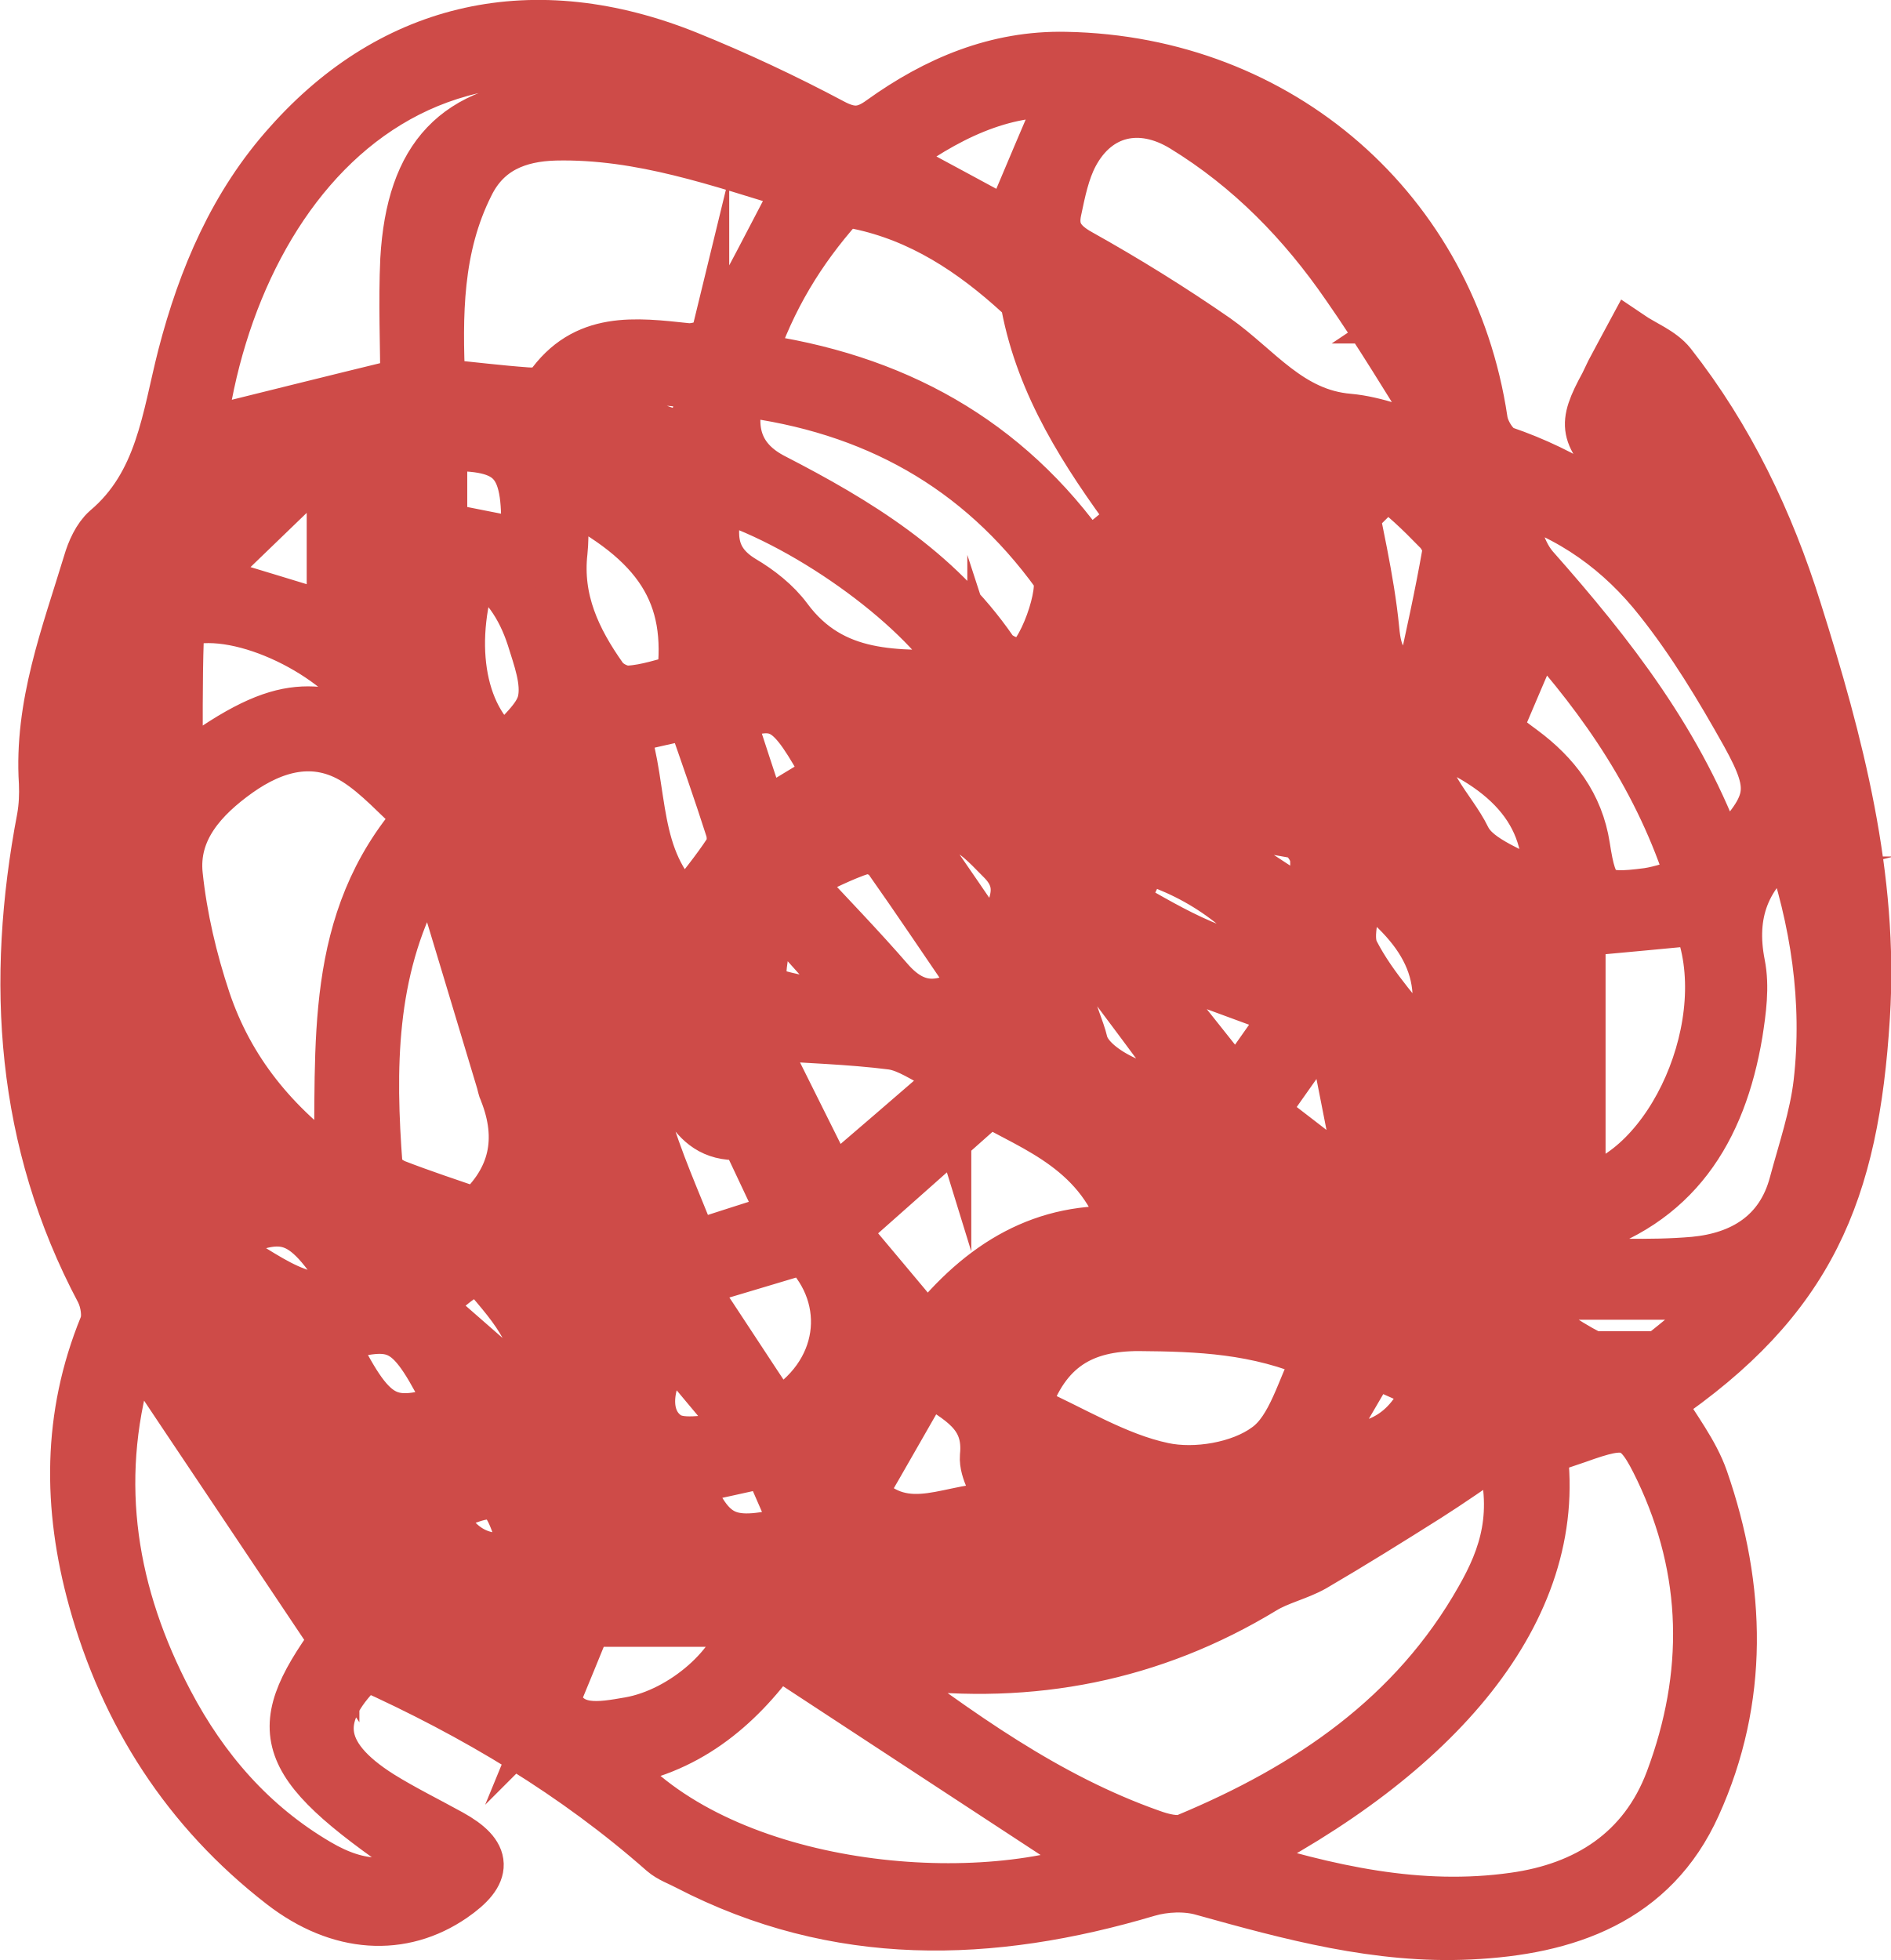
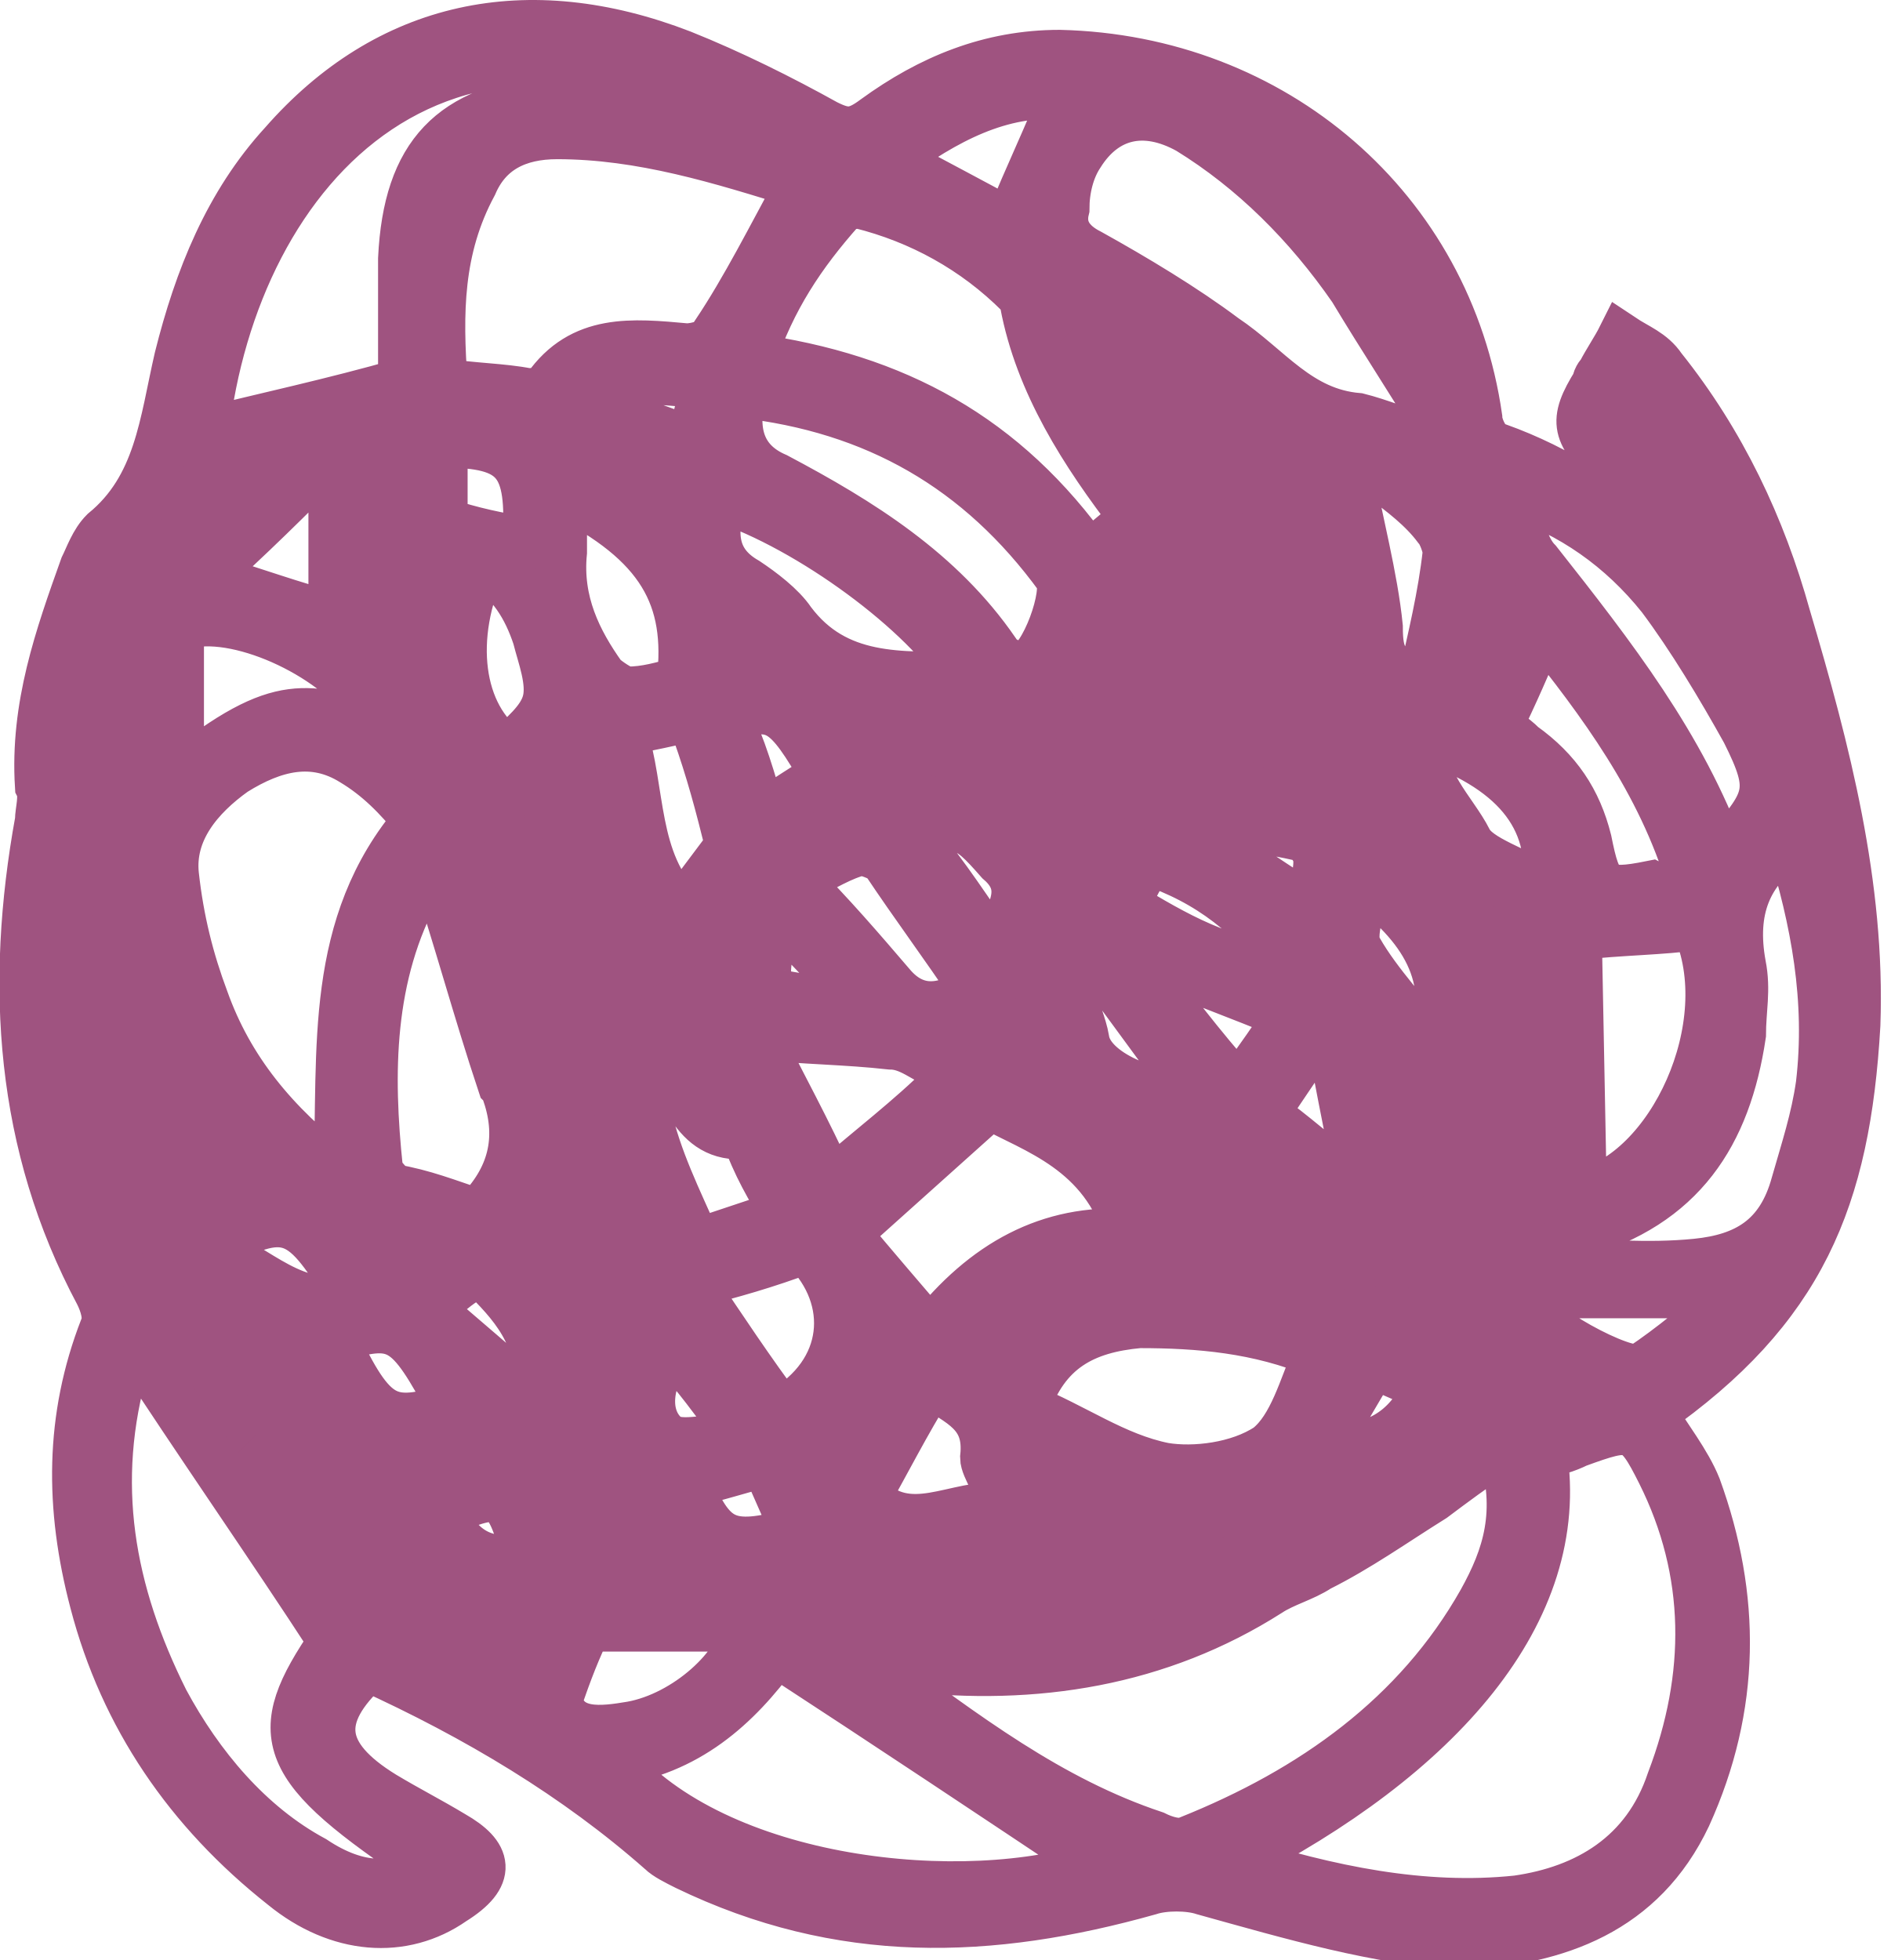
- <svg xmlns="http://www.w3.org/2000/svg" data-name="Layer 1" viewBox="0 0 38.04 39.43">
-   <path d="M7.36 33.49c-1.07 1-1 1.81.3 2.63.45.28.94.52 1.41.78.74.41.75.78.04 1.27-1.02.7-2.28.64-3.44-.26-1.91-1.48-3.16-3.42-3.8-5.74-.51-1.85-.52-3.68.22-5.49.08-.19.03-.5-.07-.7C.41 22.95.21 19.75.84 16.45c.04-.23.05-.46.04-.7-.1-1.56.45-2.98.89-4.43.07-.24.19-.51.37-.67 1.09-.92 1.21-2.24 1.53-3.49.41-1.58 1.04-3.06 2.14-4.28 2.11-2.37 4.94-3 8.02-1.76.99.4 1.97.86 2.91 1.36.39.21.65.19.99-.06 1.1-.79 2.32-1.31 3.71-1.28 4.32.08 7.76 3.1 8.39 7.31.03.23.23.55.42.62 2.54.87 4.12 2.73 5.32 5.01.03.06.08.1.13.16.06-.03.12-.05.18-.08-.2-.49-.31-1.06-.62-1.47-.85-1.11-1.76-2.18-2.7-3.22-.67-.74-.75-.88-.28-1.74.04-.08.08-.17.12-.25.13-.24.26-.49.39-.73.28.19.63.32.83.57 1.17 1.49 1.97 3.17 2.53 4.96.84 2.66 1.55 5.36 1.37 8.18-.22 3.53-1.09 5.68-4.13 7.75.3.51.69 1 .88 1.55.76 2.19.82 4.42-.15 6.56-.86 1.91-2.6 2.51-4.55 2.6-1.85.09-3.61-.39-5.37-.88-.34-.1-.77-.08-1.11.02-3.16.94-6.25 1.03-9.26-.53-.17-.09-.35-.15-.49-.27-1.77-1.56-3.77-2.76-5.99-3.76Zm17.43 3.93c1.93.61 3.77 1.02 5.67.75 1.44-.2 2.6-.92 3.14-2.36.79-2.11.76-4.2-.21-6.24-.46-.96-.63-1-1.66-.63-.24.08-.47.16-.7.24.43 3.23-2.13 6.15-6.24 8.24Zm5.38-8.28c-.57.39-1 .69-1.44.97-.76.48-1.53.96-2.3 1.41-.32.18-.7.26-1.01.45-2.24 1.36-4.67 1.83-7.26 1.51-.2-.02-.41 0-.73 0 1.86 1.39 3.63 2.68 5.73 3.42.22.08.52.16.71.08 2.45-1.02 4.57-2.45 5.91-4.82.48-.84.79-1.73.39-3.02ZM16.06 3.74c-1.56-.47-3.16-1.05-4.89-1.01-.75.02-1.38.27-1.73.98-.64 1.27-.64 2.63-.58 4.01.63.06 1.18.13 1.74.17.15.01.37 0 .44-.1.72-1.04 1.74-.9 2.78-.79.21.02.55-.1.65-.26.55-.96 1.05-1.95 1.59-2.98ZM6.73 33c-1.35-2.02-2.65-3.95-3.99-5.96-.09.22-.15.32-.18.43-.68 2.37-.3 4.62.83 6.77.71 1.35 1.68 2.47 3.01 3.25.85.5 1.56.5 2.17.02-2.98-2.01-3.21-2.62-1.84-4.52Zm.08-9.43c.06-2.54-.22-5.04 1.63-7.14-.46-.41-.83-.84-1.29-1.13-.82-.51-1.64-.27-2.36.24-.7.5-1.31 1.15-1.21 2.07.09.85.29 1.7.56 2.51.47 1.4 1.36 2.51 2.67 3.44ZM8.15 7.71c0-.76-.04-1.63 0-2.49.12-2.08 1.03-3.04 3-3.15.53-.03 1.08.02 1.6.12 1.03.2 2.04.45 3.19.71-7.01-4.31-11.21.51-11.89 5.81 1.29-.32 2.61-.65 4.09-1.01Zm7.49 25.54c-.8 1.11-1.84 1.99-3.34 2.2 2.12 2.54 7.12 3.05 9.84 2.06-2.09-1.37-4.26-2.79-6.5-4.26ZM28.77 8.86c.05-.08.1-.15.16-.23-.61-.96-1.19-1.94-1.84-2.87-.88-1.28-1.95-2.38-3.29-3.2-.85-.52-1.73-.33-2.2.55-.18.34-.26.74-.34 1.12-.09.41.07.66.47.88.93.52 1.85 1.09 2.73 1.7.85.6 1.49 1.51 2.67 1.61.56.05 1.1.28 1.65.43Zm-5.97 1.58c-.98-1.33-1.85-2.67-2.16-4.29a.55.55 0 0 0-.14-.23c-.94-.86-1.98-1.55-3.25-1.81-.12-.02-.3-.02-.37.05-.77.87-1.37 1.84-1.77 3.04 2.87.39 5.15 1.65 6.78 3.98.34-.28.6-.49.9-.74Zm8.45 14.62c.02.11.05.22.07.34.92 0 1.85.06 2.76-.02.96-.09 1.74-.55 2.01-1.57.18-.67.41-1.34.49-2.02.19-1.66-.06-3.28-.6-4.85-.88.65-1.17 1.44-.97 2.46.09.45.02.94-.05 1.39-.33 1.96-1.25 3.44-3.28 4.02-.16.04-.29.17-.43.26ZM14.89 7.88q-.36 1.21.67 1.74c1.69.87 3.3 1.85 4.41 3.46.11.16.42.28.62.26.35-.05.87-1.5.66-1.79-1.56-2.16-3.69-3.34-6.36-3.67Zm-6.16 9.4c-.13.19-.24.32-.31.46-.96 1.81-.97 3.76-.82 5.73 0 .13.21.29.35.35.54.21 1.09.39 1.64.58q1.12-1.01.55-2.44c-.03-.06-.04-.13-.06-.2-.44-1.46-.88-2.93-1.35-4.47Zm11.17 4.88c-.99.88-1.89 1.68-2.93 2.6.51.61 1.07 1.27 1.69 2.02 1.09-1.38 2.35-2.12 3.99-2.01-.46-1.63-1.87-2.09-2.75-2.61Zm.72 6.18c.95.42 1.83.98 2.78 1.18.65.14 1.55-.01 2.08-.4.52-.37.7-1.2 1.04-1.85-1.23-.54-2.41-.58-3.61-.59-1.11 0-1.88.41-2.29 1.65Zm14.02-11.09c1.03-1.06 1.11-1.34.48-2.48-.52-.93-1.08-1.86-1.74-2.69-.77-.98-1.77-1.72-3.04-2.09.12.52.21 1.07.52 1.43 1.54 1.74 2.95 3.54 3.77 5.83Zm-2.84 6.71c1.82-.37 3.18-3.44 2.35-5.44-.74.07-1.47.14-2.35.22v5.21Zm2.23-6.23c-.64-2.03-1.76-3.63-3.05-5.07-.31.71-.58 1.35-.87 2.03.12.09.31.25.52.4.66.49 1.13 1.1 1.26 1.94.15.97.27 1.06 1.26.93.27-.04.53-.14.89-.23ZM14.48 9.99c-.17.69-.23 1.26.46 1.68.34.2.67.46.9.77.91 1.23 2.2 1.14 3.51 1.13-.72-1.29-3.02-2.99-4.87-3.58Zm-6.91 4.57s.01-.09 0-.13c-.48-1.07-2.38-2.12-3.61-1.98-.14.02-.36.24-.36.38-.03.9-.02 1.8-.02 2.74 2.16-1.66 2.67-1.31 3.99-1.01Zm3.75-4.63c0 .4.04.79 0 1.17-.11.97.27 1.77.8 2.52.1.15.35.28.53.27.36-.02.72-.15 1.06-.23.22-1.7-.45-2.76-2.38-3.73Zm7.72 11.92c-.04-.13-.09-.27-.13-.4-.32-.15-.63-.38-.96-.43-.86-.11-1.73-.13-2.69-.2.48.97.97 1.94 1.49 2.99.79-.68 1.54-1.32 2.29-1.97Zm-5.16 3.96c.6.9 1.17 1.78 1.75 2.65 1.37-.78 1.55-2.34.55-3.33-.76.23-1.48.44-2.3.69Zm-2.7 8.37c.25.69.9.56 1.48.46 1.09-.19 2.19-1.18 2.31-2.01h-3.16c-.21.52-.41 1-.64 1.56ZM16 17.68c.69.74 1.31 1.38 1.9 2.06.54.61 1.09.55 1.73.11-.59-.86-1.17-1.73-1.77-2.58-.09-.12-.36-.22-.5-.18-.41.13-.8.34-1.35.59Zm-2.09-3.32c-.45.1-.87.2-1.36.31.42 1.24.16 2.61 1.24 3.61.3-.39.61-.76.87-1.16.07-.11.07-.31.03-.44-.24-.75-.5-1.49-.79-2.32Zm14.67-.66c.19-.87.38-1.72.53-2.58.03-.14-.08-.36-.2-.47-.34-.35-.69-.69-1.09-.97-.21-.15-.53-.15-.73-.19.21 1.14.46 2.15.56 3.17.05.54.17.88.92 1.04Zm-13.6 9.13c-1.14.12-1.22-.96-1.8-1.67-.09.52-.3.96-.2 1.32.24.86.62 1.68.97 2.58.59-.19 1.18-.38 1.81-.58-.29-.61-.53-1.13-.78-1.65ZM20.29 4.5c.4-.95.76-1.8 1.12-2.64-1.26-.06-2.37.48-3.53 1.34.91.49 1.71.92 2.41 1.3Zm-.13 25.84c-.15-.44-.37-.75-.35-1.04.09-.86-.51-1.14-1.15-1.55-.46.8-.89 1.56-1.32 2.3.91.99 1.85.2 2.81.29Zm-10-15.23c.27-.34.67-.64.75-1 .09-.4-.09-.87-.22-1.29-.2-.61-.54-1.15-1.14-1.5-.54 1.52-.33 3.09.61 3.79Zm-6.08-3.47c1.02.31 1.82.55 2.59.79V9.14c-.91.88-1.71 1.65-2.59 2.5Zm30.8 14.41h-4.06c-.02.06-.06.15-.06.24.02.38 1.96 1.49 2.27 1.26.59-.43 1.13-.91 1.85-1.5Zm-3.78-8.12c.17-1.48-.68-2.49-2.47-3.15-.14.89.56 1.46.86 2.08.23.47.98.68 1.61 1.07ZM16.54 32.05c1.84.46 3.61.99 5.47.4-1.39-.36-2.75-.77-4.13-1.05-.44-.09-1.05-.1-1.35.65ZM8.16 13.39V8.84c-1.21.78-1.09 3.94 0 4.55Zm15.85 8.62c-.71-.96-1.41-1.9-2.13-2.86-.73.58-.23 1.24-.09 1.83.15.58 1.39 1.12 2.22 1.04Zm-1.42-3.85c1.05.6 2.03 1.2 3.36 1.27-.8-1.1-1.72-1.79-2.93-2.17-.14.3-.27.56-.43.9Zm4.76-.44c-.05.53-.28 1.09-.1 1.44.37.72.96 1.33 1.45 1.97.6-1.51-.09-2.51-1.36-3.42Zm-3.36 8.32c-.95-1.16-3.45-.47-4.71 1.18.23.18.46.35.76.58.69-1.9 2.21-1.96 3.95-1.76Zm1.41-3.67c.56.43 1.15.89 1.73 1.34.08-.05.16-.09.23-.14-.19-.98-.39-1.97-.61-3.11-.53.76-.92 1.3-1.35 1.92ZM23 19.29s-.08.04-.11.07c.63.79 1.25 1.57 1.98 2.49.42-.6.75-1.06 1.04-1.48-1.06-.39-1.98-.73-2.91-1.07Zm-12.43-8.35c.08-1.65-.21-2-1.67-1.96v1.63c.59.12 1.12.22 1.67.33Zm-3.9 15.99c.82 1.66 1.11 1.83 2.41 1.39-.84-1.68-1.04-1.79-2.41-1.39Zm20.44-2.09c-1.36-.35-2.68-.68-4.01-1.02.25.43.53.89.92 1 .95.28 1.95.4 2.96.59.05-.22.09-.4.13-.57ZM26.86 13l.28-.13c-.24-.88-.47-1.76-.71-2.64-.12-.43-.4-.69-.8-.37-.15.13-.17.57-.08.81.24.62.56 1.22.88 1.81.1.19.28.34.43.51ZM10.79 28.17c.2-1.19-.45-1.85-1.02-2.53-.06-.07-.31-.05-.42.02-.23.14-.43.34-.75.6.73.64 1.41 1.23 2.18 1.91ZM22 5.96s-.05.1-.08.15c.94 1.05 1.88 2.1 2.85 3.19.15-.27.29-.53.5-.92-1.09-.81-2.18-1.61-3.27-2.42ZM15.34 16.4c.51-.31.92-.56 1.32-.8-.78-1.42-.96-1.53-1.97-1.18.2.62.41 1.25.65 1.98ZM4.22 25.06c1.03.44 1.72 1.31 2.9.99-1.02-1.67-1.35-1.8-2.9-.99Zm-1.48-2.17v-7.78c-.2 2.54-.88 5.09 0 7.78Zm17.28-3.78c.16-.62.75-1.18.14-1.8-.74-.76-.79-.78-1.67-.42.51.74 1.02 1.48 1.52 2.22Zm-6.21 10.67c.49 1.2.84 1.36 2.22.99-.2-.46-.4-.91-.59-1.35-.59.13-1.08.24-1.64.36Zm15.99-8.86h-.33c-.05 1.07-.1 2.14-.15 3.28.35.02.59.04 1 .06-.19-1.19-.36-2.27-.53-3.35Zm-6.31-4.52c.83.54 1.82 1.19 2.86 1.87.04-.38.13-.71.1-1.02-.02-.18-.22-.45-.38-.48-.91-.17-1.84-.27-2.58-.38Zm-9.96 10.69c-.51.61-.63 1.43-.12 1.79.32.23.93.04 1.42.04l.03-.24c-.43-.51-.86-1.03-1.33-1.59Zm13.08 2.04c1.04.1 1.73-.26 2.12-1.23-.37-.16-.73-.33-1.11-.49l-1.01 1.73ZM15.56 18.29c-.11.52-.22.89-.24 1.27 0 .15.15.4.28.44.56.15 1.13.24 1.86.38-.68-.75-1.22-1.35-1.89-2.1Zm6.27-11.23c-.07.05-.15.1-.22.15.58.94 1.15 1.87 1.76 2.85.28-.17.46-.29.72-.45-.79-.89-1.53-1.73-2.26-2.56Zm-7.66.66c-.84-.03-1.64-.29-2.48.35.8.29 1.48.54 2.2.79l.28-1.15ZM30.86 22.2c.58-1.43-.15-2.51-1.08-3.53l-.18.06c.42 1.17.85 2.33 1.26 3.47ZM8.25 31.97c-1.01-.87-1.98-1.71-2.96-2.55l-.12.12c.65.75 1.32 1.5 1.96 2.26.36.43.71.57 1.12.16ZM33.18 7.86c-.09 0-.18.02-.28.02-.05.26-.24.63-.13.77.6.76 1.28 1.47 1.93 2.19l.14-.1c-.55-.96-1.11-1.92-1.66-2.88ZM4.5 26.2c.51 1.09.86 2.13 2.28 2.27-.68-.88-1.07-1.87-2.28-2.27Zm6.06 5.06c-.38-1.37-.5-1.42-1.73-.85q.55 1.2 1.73.85Zm11.74-8.71c1.05.68 2.27.94 3.51 1.16-.41-.39-.82-.87-1.33-1.01-.68-.19-1.43-.12-2.18-.16Zm-4.15 4.73c-.16-.19-.32-.37-.41-.47-.45.81-.88 1.56-1.35 2.41.04.04.19.2.37.39.49-.81.92-1.53 1.39-2.33Zm-5.24 3.71q-1.17-1.14-1.92-.9.32 1.18 1.92.9Zm-9.36-8.24c.49.05.86.08 1.29.12-.47-.75-.92-1.46-1.47-2.33.07.86.12 1.53.18 2.21Zm6.97-7.15c.56.68 1.08 1.33 1.61 1.97.06-.04.12-.07.18-.11-.34-.75-.68-1.51-1.03-2.31-.28.17-.49.29-.76.44Zm20.12 11.68c-.09.03-.18.06-.27.08l.09 1.02c.47-.06.95-.11 1.42-.17v-.25c-.42-.23-.84-.46-1.26-.68Zm-17.11-16.8.2-.03c-.05-.29 0-.76-.15-.84-.58-.31-1.22-.49-1.84-.72l-.06.14 1.85 1.46ZM5.64 9.11c-1.61.37-2.01.79-1.85 1.67.55-.49 1.16-1.05 1.85-1.67Zm22.4 15.07c.64-1.23.52-2.11-.28-2.89.09.9.18 1.83.28 2.89Zm-17.38-6.09c.4.74.75 1.38 1.15 2.12q.36-1.22-1.15-2.12ZM22.3 11.9c.03.06.07.12.1.17.58-.04 1.17-.07 1.69-.1-.24-.3-.51-.63-.81-.99-.37.34-.68.63-.99.92Zm6.92 2.04c.9-.26 1.18-1.39.63-2.36-.21.78-.41 1.53-.63 2.36Zm-4.98 16.71-.02-.25c-.65.07-1.3.13-2.12.22 1.14.64 1.49.62 2.14.03Zm-4.28-16.32c-.46.23-.82.42-1.19.6v.24c.47.08.95.17 1.56.27-.14-.42-.24-.72-.37-1.12Zm-8.24 11.45c-.09.03-.18.06-.26.08l.18 1.7c.09.02.18.03.27.05.09-.17.28-.38.24-.49-.17-.43.19-1.08-.42-1.34Zm10.15 5.83c-.64-.68-1.36-.86-2.38-.37.92.14 1.65.25 2.38.37Zm.79-15.83c-.25-.39-.51-.78-.83-1.28-.4 1.19-.37 1.23.83 1.28ZM8.21 32.87c.52.3.94.53 1.36.77-.35-1.33-.38-1.35-1.36-.77ZM28.44 6.41c.06-.04.11-.09.17-.13-.75-.94-1.5-1.89-2.25-2.83-.05.04-.09.08-.14.11.74.95 1.48 1.9 2.23 2.85ZM14.55 22.14c.07-.04.13-.08.2-.11-.14-.74-.32-1.46-.93-1.96l-.18.09c.31.66.61 1.32.92 1.99Zm6.05 6.94c.06.95.46 1.17 1.45.77-.51-.27-.97-.51-1.45-.77Zm.63-7 .14-.16c-.35-.4-.69-.8-1.1-1.27-.13.27-.22.46-.32.68.46.27.87.51 1.27.75Zm-10.94-2.39c-.05.03-.11.06-.16.09.3.8.59 1.61.89 2.41.1-.04.2-.08.29-.12-.34-.8-.68-1.59-1.02-2.39Zm-5.31 4.17v-.22c-.34-.04-.68-.11-1.01-.08-.06 0-.08.45-.14.84.51-.23.84-.38 1.16-.53Zm17.88-11.09v.21h1.68v-.21h-1.69ZM9.95 32.42c.26.4.45.68.73 1.13.12-.43.2-.71.3-1.04-.37-.03-.62-.05-1.03-.09Zm18.97-6.52q.84.33 1.09-.1-.83-.39-1.09.1Zm-.6.64-.03.24c.84.59.87.59 1.16 0-.39-.09-.76-.17-1.12-.25Zm-3.37-10.49c.03-.07.06-.13.09-.2-.54-.25-1.08-.5-1.61-.76-.04.09-.07.17-.11.26.55.23 1.09.47 1.64.7ZM12.39 28.19c-.2.07-.37.13-.64.22.27.32.47.57.73.88.09-.21.13-.26.12-.29-.06-.24-.13-.48-.21-.8Z" style="fill:#ce4b48;stroke:#ce4b48;stroke-miterlimit:10" />
+ <svg xmlns="http://www.w3.org/2000/svg" version="1.1" id="Layer_1" x="0px" y="0px" viewBox="0 0 38 39.4" style="enable-background:new 0 0 38 39.4;" xml:space="preserve">
+   <style type="text/css">
+ 	.st0{fill:#9F5380;stroke:#9F5380;stroke-miterlimit:10;}
+ </style>
+   <path class="st0" d="M7.4,33.5c-1.1,1-1,1.8,0.3,2.6c0.5,0.3,0.9,0.5,1.4,0.8c0.7,0.4,0.8,0.8,0,1.3c-1,0.7-2.3,0.6-3.4-0.3  c-1.9-1.5-3.2-3.4-3.8-5.7c-0.5-1.9-0.5-3.7,0.2-5.5c0.1-0.2,0-0.5-0.1-0.7c-1.6-3-1.8-6.2-1.2-9.5c0-0.2,0.1-0.5,0-0.7  c-0.1-1.6,0.4-3,0.9-4.4c0.1-0.2,0.2-0.5,0.4-0.7c1.1-0.9,1.2-2.2,1.5-3.5c0.4-1.6,1-3.1,2.1-4.3c2.1-2.4,4.9-3,8-1.8  c1,0.4,2,0.9,2.9,1.4c0.4,0.2,0.6,0.2,1-0.1c1.1-0.8,2.3-1.3,3.7-1.3c4.3,0.1,7.8,3.1,8.4,7.3c0,0.2,0.2,0.6,0.4,0.6  c2.5,0.9,4.1,2.7,5.3,5c0,0.1,0.1,0.1,0.1,0.2c0.1,0,0.1-0.1,0.2-0.1c-0.2-0.5-0.3-1.1-0.6-1.5c-0.8-1.1-1.8-2.2-2.7-3.2  c-0.7-0.7-0.8-0.9-0.3-1.7c0-0.1,0.1-0.2,0.1-0.2c0.1-0.2,0.3-0.5,0.4-0.7c0.3,0.2,0.6,0.3,0.8,0.6c1.2,1.5,2,3.2,2.5,5  c0.8,2.7,1.5,5.4,1.4,8.2c-0.2,3.5-1.1,5.7-4.1,7.8c0.3,0.5,0.7,1,0.9,1.5c0.8,2.2,0.8,4.4-0.2,6.6c-0.9,1.9-2.6,2.5-4.5,2.6  C27.7,39,26,38.5,24.2,38c-0.3-0.1-0.8-0.1-1.1,0c-3.2,0.9-6.2,1-9.3-0.5c-0.2-0.1-0.4-0.2-0.5-0.3C11.6,35.7,9.6,34.5,7.4,33.5  L7.4,33.5z M24.8,37.4c1.9,0.6,3.8,1,5.7,0.8c1.4-0.2,2.6-0.9,3.1-2.4c0.8-2.1,0.8-4.2-0.2-6.2c-0.5-1-0.6-1-1.7-0.6  c-0.2,0.1-0.5,0.2-0.7,0.2C31.5,32.4,28.9,35.3,24.8,37.4z M30.2,29.1c-0.6,0.4-1,0.7-1.4,1c-0.8,0.5-1.5,1-2.3,1.4  c-0.3,0.2-0.7,0.3-1,0.5c-2.2,1.4-4.7,1.8-7.3,1.5c-0.2,0-0.4,0-0.7,0c1.9,1.4,3.6,2.7,5.7,3.4c0.2,0.1,0.5,0.2,0.7,0.1  c2.5-1,4.6-2.5,5.9-4.8C30.3,31.3,30.6,30.4,30.2,29.1z M16.1,3.7c-1.6-0.5-3.2-1-4.9-1c-0.8,0-1.4,0.3-1.7,1C8.8,5,8.8,6.3,8.9,7.7  c0.6,0.1,1.2,0.1,1.7,0.2c0.1,0,0.4,0,0.4-0.1c0.7-1,1.7-0.9,2.8-0.8c0.2,0,0.6-0.1,0.6-0.3C15,5.8,15.5,4.8,16.1,3.7L16.1,3.7z   M6.7,33c-1.3-2-2.7-4-4-6c-0.1,0.2-0.2,0.3-0.2,0.4c-0.7,2.4-0.3,4.6,0.8,6.8c0.7,1.3,1.7,2.5,3,3.2C7.2,38,8,38,8.6,37.5  C5.6,35.5,5.4,34.9,6.7,33L6.7,33z M6.8,23.6c0.1-2.5-0.2-5,1.6-7.1C8,16,7.6,15.6,7.1,15.3c-0.8-0.5-1.6-0.3-2.4,0.2  C4,16,3.4,16.7,3.5,17.6s0.3,1.7,0.6,2.5C4.6,21.5,5.5,22.6,6.8,23.6L6.8,23.6z M8.1,7.7c0-0.8,0-1.6,0-2.5c0.1-2.1,1-3,3-3.2  c0.5,0,1.1,0,1.6,0.1c1,0.2,2,0.5,3.2,0.7C8.9-1.4,4.7,3.4,4.1,8.7C5.3,8.4,6.7,8.1,8.1,7.7L8.1,7.7z M15.6,33.2  c-0.8,1.1-1.8,2-3.3,2.2c2.1,2.5,7.1,3,9.8,2.1C20,36.1,17.9,34.7,15.6,33.2z M28.8,8.9c0-0.1,0.1-0.1,0.2-0.2  c-0.6-1-1.2-1.9-1.8-2.9c-0.9-1.3-2-2.4-3.3-3.2c-0.9-0.5-1.7-0.3-2.2,0.5c-0.2,0.3-0.3,0.7-0.3,1.1c-0.1,0.4,0.1,0.7,0.5,0.9  c0.9,0.5,1.9,1.1,2.7,1.7c0.9,0.6,1.5,1.5,2.7,1.6C27.7,8.5,28.2,8.7,28.8,8.9L28.8,8.9z M22.8,10.4c-1-1.3-1.9-2.7-2.2-4.3  c0-0.1-0.1-0.2-0.1-0.2c-0.9-0.9-2-1.5-3.2-1.8c-0.1,0-0.3,0-0.4,0.1c-0.8,0.9-1.4,1.8-1.8,3c2.9,0.4,5.1,1.6,6.8,4  C22.2,10.9,22.5,10.7,22.8,10.4L22.8,10.4z M31.2,25.1c0,0.1,0,0.2,0.1,0.3c0.9,0,1.8,0.1,2.8,0s1.7-0.5,2-1.6  c0.2-0.7,0.4-1.3,0.5-2c0.2-1.7-0.1-3.3-0.6-4.9c-0.9,0.6-1.2,1.4-1,2.5c0.1,0.5,0,0.9,0,1.4c-0.3,2-1.2,3.4-3.3,4  C31.5,24.8,31.4,25,31.2,25.1L31.2,25.1z M14.9,7.9c-0.2,0.8,0,1.4,0.7,1.7c1.7,0.9,3.3,1.9,4.4,3.5c0.1,0.2,0.4,0.3,0.6,0.3  c0.4-0.1,0.9-1.5,0.7-1.8C19.7,9.4,17.6,8.2,14.9,7.9z M8.7,17.3c-0.1,0.2-0.2,0.3-0.3,0.5c-1,1.8-1,3.8-0.8,5.7  c0,0.1,0.2,0.3,0.3,0.4C8.5,24,9,24.2,9.6,24.4c0.7-0.7,0.9-1.5,0.6-2.4c0-0.1,0-0.1-0.1-0.2C9.6,20.3,9.2,18.8,8.7,17.3L8.7,17.3z   M19.9,22.2c-1,0.9-1.9,1.7-2.9,2.6c0.5,0.6,1.1,1.3,1.7,2c1.1-1.4,2.4-2.1,4-2C22.2,23.1,20.8,22.7,19.9,22.2z M20.6,28.3  c1,0.4,1.8,1,2.8,1.2c0.6,0.1,1.5,0,2.1-0.4c0.5-0.4,0.7-1.2,1-1.9c-1.2-0.5-2.4-0.6-3.6-0.6C21.8,26.7,21,27.1,20.6,28.3L20.6,28.3  z M34.6,17.2c1-1.1,1.1-1.3,0.5-2.5c-0.5-0.9-1.1-1.9-1.7-2.7c-0.8-1-1.8-1.7-3-2.1c0.1,0.5,0.2,1.1,0.5,1.4  C32.4,13.2,33.8,15,34.6,17.2L34.6,17.2z M31.8,24c1.8-0.4,3.2-3.4,2.3-5.4c-0.7,0.1-1.5,0.1-2.4,0.2L31.8,24L31.8,24z M34,17.7  c-0.6-2-1.8-3.6-3-5.1c-0.3,0.7-0.6,1.4-0.9,2c0.1,0.1,0.3,0.2,0.5,0.4c0.7,0.5,1.1,1.1,1.3,1.9c0.2,1,0.3,1.1,1.3,0.9  C33.4,17.9,33.7,17.8,34,17.7L34,17.7z M14.5,10c-0.2,0.7-0.2,1.3,0.5,1.7c0.3,0.2,0.7,0.5,0.9,0.8c0.9,1.2,2.2,1.1,3.5,1.1  C18.6,12.3,16.3,10.6,14.5,10z M7.6,14.6v-0.1c-0.5-1.1-2.4-2.1-3.6-2c-0.1,0-0.4,0.2-0.4,0.4c0,0.9,0,1.8,0,2.7  C5.7,13.9,6.2,14.3,7.6,14.6z M11.3,9.9c0,0.4,0,0.8,0,1.2c-0.1,1,0.3,1.8,0.8,2.5c0.1,0.1,0.4,0.3,0.5,0.3c0.4,0,0.7-0.1,1.1-0.2  C13.9,12,13.3,10.9,11.3,9.9L11.3,9.9z M19,21.8c0-0.1-0.1-0.3-0.1-0.4c-0.3-0.1-0.6-0.4-1-0.4c-0.9-0.1-1.7-0.1-2.7-0.2  c0.5,1,1,1.9,1.5,3C17.5,23.1,18.3,22.5,19,21.8L19,21.8z M13.9,25.8c0.6,0.9,1.2,1.8,1.8,2.6c1.4-0.8,1.5-2.3,0.5-3.3  C15.4,25.4,14.7,25.6,13.9,25.8L13.9,25.8z M11.2,34.2c0.2,0.7,0.9,0.6,1.5,0.5c1.1-0.2,2.2-1.2,2.3-2h-3.2  C11.6,33.1,11.4,33.6,11.2,34.2L11.2,34.2z M16,17.7c0.7,0.7,1.3,1.4,1.9,2.1c0.5,0.6,1.1,0.5,1.7,0.1c-0.6-0.9-1.2-1.7-1.8-2.6  c-0.1-0.1-0.4-0.2-0.5-0.2C16.9,17.2,16.6,17.4,16,17.7L16,17.7z M13.9,14.4c-0.4,0.1-0.9,0.2-1.4,0.3c0.4,1.2,0.2,2.6,1.2,3.6  c0.3-0.4,0.6-0.8,0.9-1.2c0.1-0.1,0.1-0.3,0-0.4C14.4,15.9,14.2,15.2,13.9,14.4L13.9,14.4z M28.6,13.7c0.2-0.9,0.4-1.7,0.5-2.6  c0-0.1-0.1-0.4-0.2-0.5c-0.3-0.4-0.7-0.7-1.1-1c-0.2-0.1-0.5-0.1-0.7-0.2c0.2,1.1,0.5,2.2,0.6,3.2C27.7,13.2,27.8,13.5,28.6,13.7  L28.6,13.7z M15,22.8c-1.1,0.1-1.2-1-1.8-1.7c-0.1,0.5-0.3,1-0.2,1.3c0.2,0.9,0.6,1.7,1,2.6c0.6-0.2,1.2-0.4,1.8-0.6  C15.5,23.9,15.2,23.4,15,22.8z M20.3,4.5c0.4-1,0.8-1.8,1.1-2.6c-1.3-0.1-2.4,0.5-3.5,1.3C18.8,3.7,19.6,4.1,20.3,4.5z M20.2,30.3  c-0.1-0.4-0.4-0.8-0.4-1c0.1-0.9-0.5-1.1-1.1-1.5c-0.5,0.8-0.9,1.6-1.3,2.3C18.3,31,19.2,30.2,20.2,30.3L20.2,30.3z M10.2,15.1  c0.3-0.3,0.7-0.6,0.8-1s-0.1-0.9-0.2-1.3c-0.2-0.6-0.5-1.1-1.1-1.5C9,12.8,9.2,14.4,10.2,15.1z M4.1,11.6c1,0.3,1.8,0.6,2.6,0.8V9.1  C5.8,10,5,10.8,4.1,11.6z M34.9,26h-4.1c0,0.1-0.1,0.1-0.1,0.2c0,0.4,2,1.5,2.3,1.3C33.6,27.1,34.2,26.6,34.9,26z M31.1,17.9  c0.2-1.5-0.7-2.5-2.5-3.1c-0.1,0.9,0.6,1.5,0.9,2.1C29.7,17.3,30.5,17.5,31.1,17.9z M16.5,32c1.8,0.5,3.6,1,5.5,0.4  c-1.4-0.4-2.8-0.8-4.1-1C17.4,31.3,16.8,31.3,16.5,32L16.5,32z M8.2,13.4V8.8C6.9,9.6,7.1,12.8,8.2,13.4z M24,22  c-0.7-1-1.4-1.9-2.1-2.9c-0.7,0.6-0.2,1.2-0.1,1.8C21.9,21.6,23.2,22.1,24,22L24,22z M22.6,18.2c1,0.6,2,1.2,3.4,1.3  c-0.8-1.1-1.7-1.8-2.9-2.2C22.9,17.6,22.8,17.8,22.6,18.2z M27.4,17.7c0,0.5-0.3,1.1-0.1,1.4c0.4,0.7,1,1.3,1.5,2  C29.3,19.6,28.6,18.6,27.4,17.7L27.4,17.7z M24,26c-1-1.2-3.5-0.5-4.7,1.2c0.2,0.2,0.5,0.4,0.8,0.6C20.7,25.9,22.2,25.8,24,26z   M25.4,22.4c0.6,0.4,1.1,0.9,1.7,1.3c0.1,0,0.2-0.1,0.2-0.1c-0.2-1-0.4-2-0.6-3.1C26.2,21.2,25.8,21.8,25.4,22.4L25.4,22.4z   M23,19.3c0,0-0.1,0-0.1,0.1c0.6,0.8,1.2,1.6,2,2.5c0.4-0.6,0.8-1.1,1-1.5C24.9,20,23.9,19.6,23,19.3L23,19.3z M10.6,10.9  c0.1-1.6-0.2-2-1.7-2v1.6C9.5,10.7,10,10.8,10.6,10.9z M6.7,26.9c0.8,1.7,1.1,1.8,2.4,1.4C8.2,26.6,8,26.5,6.7,26.9z M27.1,24.8  c-1.4-0.4-2.7-0.7-4-1c0.2,0.4,0.5,0.9,0.9,1c1,0.3,2,0.4,3,0.6C27,25.2,27.1,25,27.1,24.8z M26.9,13l0.3-0.1  c-0.2-0.9-0.5-1.8-0.7-2.6c-0.1-0.4-0.4-0.7-0.8-0.4c-0.1,0.1-0.2,0.6-0.1,0.8c0.2,0.6,0.6,1.2,0.9,1.8C26.5,12.7,26.7,12.8,26.9,13  L26.9,13z M10.8,28.2c0.2-1.2-0.4-1.9-1-2.5c-0.1-0.1-0.3,0-0.4,0C9.2,25.8,9,26,8.6,26.3C9.3,26.9,10,27.5,10.8,28.2L10.8,28.2z   M22,6c0,0,0,0.1-0.1,0.2c0.9,1,1.9,2.1,2.9,3.2c0.1-0.3,0.3-0.5,0.5-0.9C24.2,7.6,23.1,6.8,22,6z M15.3,16.4  c0.5-0.3,0.9-0.6,1.3-0.8c-0.8-1.4-1-1.5-2-1.2C14.9,15,15.1,15.7,15.3,16.4z M4.2,25.1c1,0.4,1.7,1.3,2.9,1  C6.1,24.4,5.8,24.2,4.2,25.1z M2.7,22.9v-7.8C2.5,17.6,1.9,20.2,2.7,22.9z M20,19.1c0.2-0.6,0.8-1.2,0.1-1.8  c-0.7-0.8-0.8-0.8-1.7-0.4C19,17.6,19.5,18.4,20,19.1L20,19.1z M13.8,29.8c0.5,1.2,0.8,1.4,2.2,1c-0.2-0.5-0.4-0.9-0.6-1.4  C14.9,29.5,14.4,29.7,13.8,29.8L13.8,29.8z M29.8,20.9h-0.3c0,1.1-0.1,2.1-0.1,3.3c0.4,0,0.6,0,1,0.1C30.1,23.1,30,22,29.8,20.9  L29.8,20.9z M23.5,16.4c0.8,0.5,1.8,1.2,2.9,1.9c0-0.4,0.1-0.7,0.1-1c0-0.2-0.2-0.5-0.4-0.5C25.2,16.6,24.2,16.5,23.5,16.4  L23.5,16.4z M13.5,27.1c-0.5,0.6-0.6,1.4-0.1,1.8c0.3,0.2,0.9,0,1.4,0v-0.2C14.4,28.2,14,27.6,13.5,27.1z M26.6,29.1  c1,0.1,1.7-0.3,2.1-1.2c-0.4-0.2-0.7-0.3-1.1-0.5L26.6,29.1L26.6,29.1z M15.6,18.3c-0.1,0.5-0.2,0.9-0.2,1.3c0,0.1,0.1,0.4,0.3,0.4  c0.6,0.1,1.1,0.2,1.9,0.4C16.8,19.6,16.2,19,15.6,18.3L15.6,18.3z M21.8,7.1c-0.1,0.1-0.1,0.1-0.2,0.2c0.6,0.9,1.1,1.9,1.8,2.8  c0.3-0.2,0.5-0.3,0.7-0.4C23.3,8.7,22.6,7.9,21.8,7.1L21.8,7.1z M14.2,7.7c-0.8,0-1.6-0.3-2.5,0.4c0.8,0.3,1.5,0.5,2.2,0.8L14.2,7.7  L14.2,7.7z M30.9,22.2c0.6-1.4-0.1-2.5-1.1-3.5l-0.2,0.1C30,19.9,30.5,21.1,30.9,22.2z M8.2,32c-1-0.9-2-1.7-3-2.5l-0.1,0.1  c0.7,0.8,1.3,1.5,2,2.3C7.5,32.2,7.8,32.4,8.2,32L8.2,32z M33.2,7.9c-0.1,0-0.2,0-0.3,0c0,0.3-0.2,0.6-0.1,0.8  c0.6,0.8,1.3,1.5,1.9,2.2l0.1-0.1C34.3,9.8,33.7,8.8,33.2,7.9z M4.5,26.2c0.5,1.1,0.9,2.1,2.3,2.3C6.1,27.6,5.7,26.6,4.5,26.2z   M10.6,31.3c-0.4-1.4-0.5-1.4-1.7-0.9C9.2,31.2,9.8,31.5,10.6,31.3z M22.3,22.5c1,0.7,2.3,0.9,3.5,1.2c-0.4-0.4-0.8-0.9-1.3-1  C23.8,22.5,23,22.6,22.3,22.5L22.3,22.5z M18.1,27.3c-0.2-0.2-0.3-0.4-0.4-0.5c-0.5,0.8-0.9,1.6-1.4,2.4c0,0,0.2,0.2,0.4,0.4  C17.2,28.8,17.7,28.1,18.1,27.3z M12.9,31c-0.8-0.8-1.4-1.1-1.9-0.9C11.2,30.9,11.8,31.2,12.9,31z M3.6,22.7c0.5,0,0.9,0.1,1.3,0.1  C4.4,22,4,21.3,3.4,20.5C3.4,21.4,3.5,22.1,3.6,22.7z M10.5,15.6c0.6,0.7,1.1,1.3,1.6,2c0.1,0,0.1-0.1,0.2-0.1  c-0.3-0.8-0.7-1.5-1-2.3C11,15.3,10.8,15.4,10.5,15.6L10.5,15.6z M30.6,27.3c-0.1,0-0.2,0.1-0.3,0.1l0.1,1c0.5-0.1,1-0.1,1.4-0.2V28  C31.5,27.7,31,27.5,30.6,27.3L30.6,27.3z M13.5,10.5h0.2c-0.1-0.3,0-0.8-0.1-0.8C13,9.4,12.4,9.2,11.8,9h-0.1L13.5,10.5L13.5,10.5z   M5.6,9.1c-1.6,0.4-2,0.8-1.8,1.7C4.3,10.3,4.9,9.7,5.6,9.1z M28,24.2c0.6-1.2,0.5-2.1-0.3-2.9C27.8,22.2,27.9,23.1,28,24.2z   M10.7,18.1c0.4,0.7,0.8,1.4,1.1,2.1C12,19.4,11.7,18.7,10.7,18.1z M22.3,11.9c0,0.1,0.1,0.1,0.1,0.2c0.6,0,1.2-0.1,1.7-0.1  c-0.2-0.3-0.5-0.6-0.8-1C22.9,11.3,22.6,11.6,22.3,11.9L22.3,11.9z M29.2,13.9c0.9-0.3,1.2-1.4,0.6-2.4  C29.6,12.4,29.4,13.1,29.2,13.9z M24.2,30.6v-0.2c-0.6,0.1-1.3,0.1-2.1,0.2C23.2,31.3,23.6,31.2,24.2,30.6z M20,14.3  c-0.5,0.2-0.8,0.4-1.2,0.6v0.2c0.5,0.1,1,0.2,1.6,0.3C20.2,15,20.1,14.7,20,14.3L20,14.3z M11.7,25.8c-0.1,0-0.2,0.1-0.3,0.1  l0.2,1.7c0.1,0,0.2,0,0.3,0c0.1-0.2,0.3-0.4,0.2-0.5C12,26.7,12.3,26,11.7,25.8L11.7,25.8z M21.9,31.6c-0.6-0.7-1.4-0.9-2.4-0.4  C20.4,31.4,21.1,31.5,21.9,31.6z M22.7,15.8c-0.2-0.4-0.5-0.8-0.8-1.3C21.4,15.7,21.5,15.7,22.7,15.8z M8.2,32.9  c0.5,0.3,0.9,0.5,1.4,0.8C9.2,32.3,9.2,32.3,8.2,32.9z M28.4,6.4c0.1,0,0.1-0.1,0.2-0.1c-0.8-0.9-1.5-1.9-2.2-2.8l-0.1,0.1  C27,4.5,27.7,5.5,28.4,6.4L28.4,6.4z M14.6,22.1c0.1,0,0.1-0.1,0.2-0.1c-0.1-0.7-0.3-1.5-0.9-2l-0.2,0.1  C13.9,20.8,14.2,21.5,14.6,22.1L14.6,22.1z M20.6,29.1c0.1,1,0.5,1.2,1.5,0.8C21.5,29.6,21.1,29.3,20.6,29.1z M21.2,22.1l0.1-0.2  c-0.4-0.4-0.7-0.8-1.1-1.3c-0.1,0.3-0.2,0.5-0.3,0.7C20.4,21.6,20.8,21.8,21.2,22.1L21.2,22.1z M10.3,19.7c-0.1,0-0.1,0.1-0.2,0.1  c0.3,0.8,0.6,1.6,0.9,2.4c0.1,0,0.2-0.1,0.3-0.1C11,21.3,10.6,20.5,10.3,19.7L10.3,19.7z M5,23.9v-0.2c-0.3,0-0.7-0.1-1-0.1  c-0.1,0-0.1,0.5-0.1,0.8C4.3,24.2,4.7,24,5,23.9L5,23.9z M22.9,12.8V13h1.7v-0.2H22.9L22.9,12.8z M9.9,32.4c0.3,0.4,0.4,0.7,0.7,1.1  c0.1-0.4,0.2-0.7,0.3-1C10.6,32.5,10.4,32.5,9.9,32.4z M28.9,25.9c0.6,0.2,0.9,0.2,1.1-0.1C29.5,25.5,29.1,25.6,28.9,25.9z   M28.3,26.5v0.2c0.8,0.6,0.9,0.6,1.2,0C29.1,26.7,28.7,26.6,28.3,26.5L28.3,26.5z M24.9,16c0-0.1,0.1-0.1,0.1-0.2  c-0.5-0.2-1.1-0.5-1.6-0.8c0,0.1-0.1,0.2-0.1,0.3C23.9,15.6,24.4,15.8,24.9,16L24.9,16z M12.4,28.2c-0.2,0.1-0.4,0.1-0.6,0.2  c0.3,0.3,0.5,0.6,0.7,0.9c0.1-0.2,0.1-0.3,0.1-0.3C12.5,28.8,12.5,28.5,12.4,28.2L12.4,28.2z" />
</svg>
